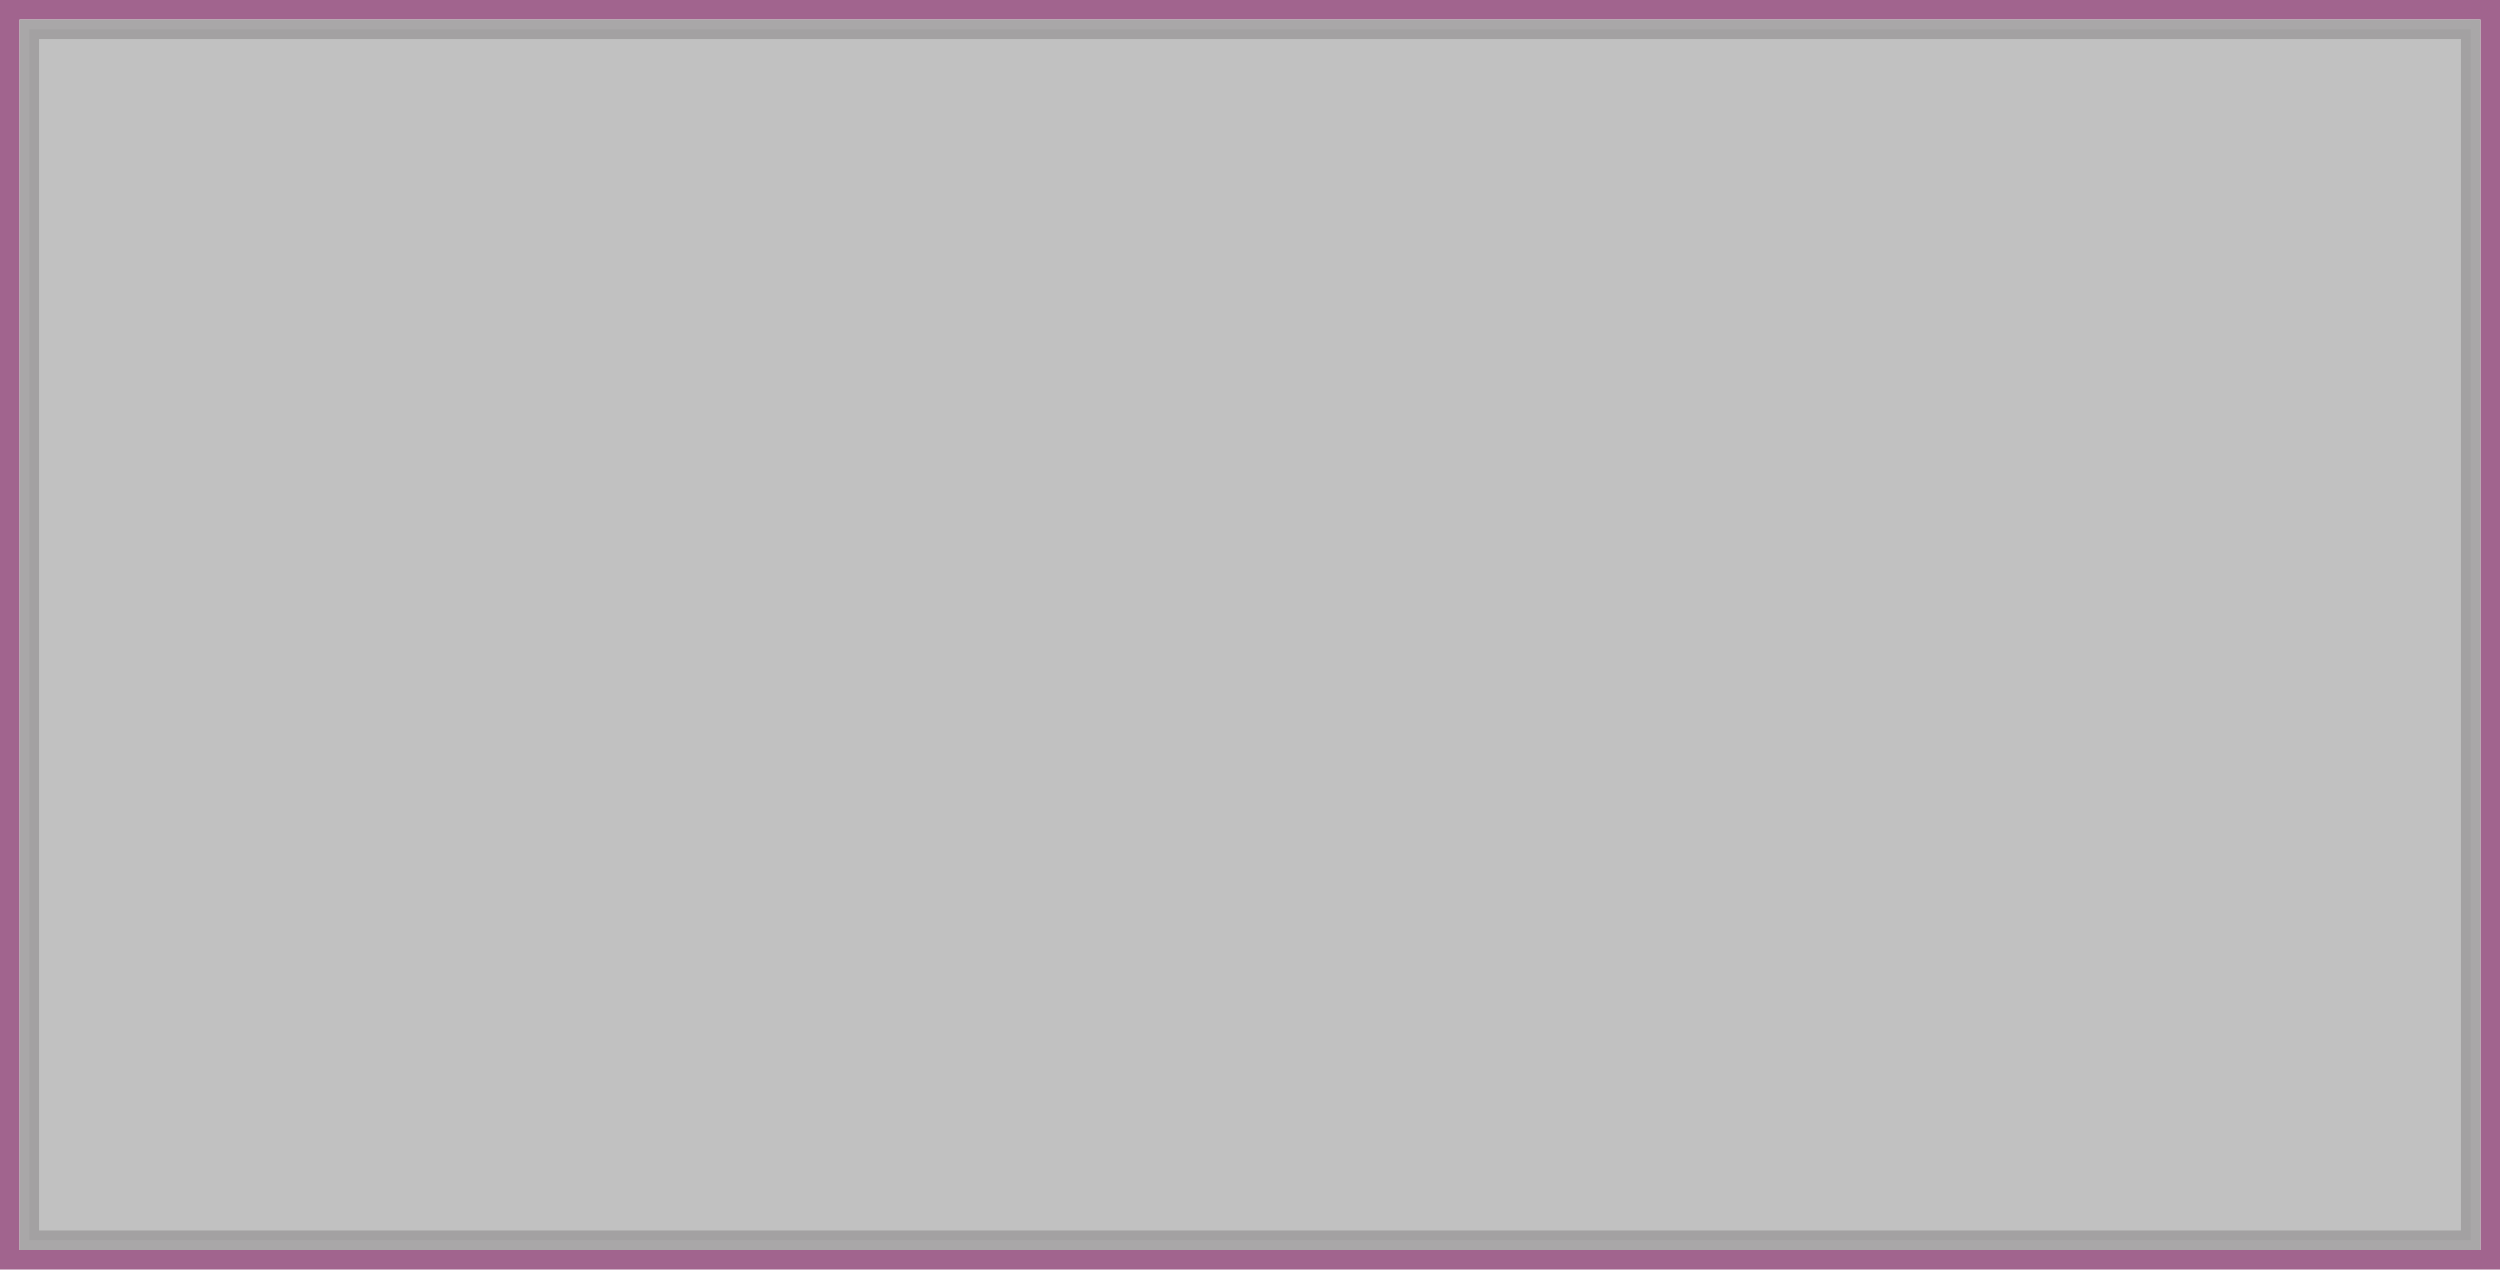
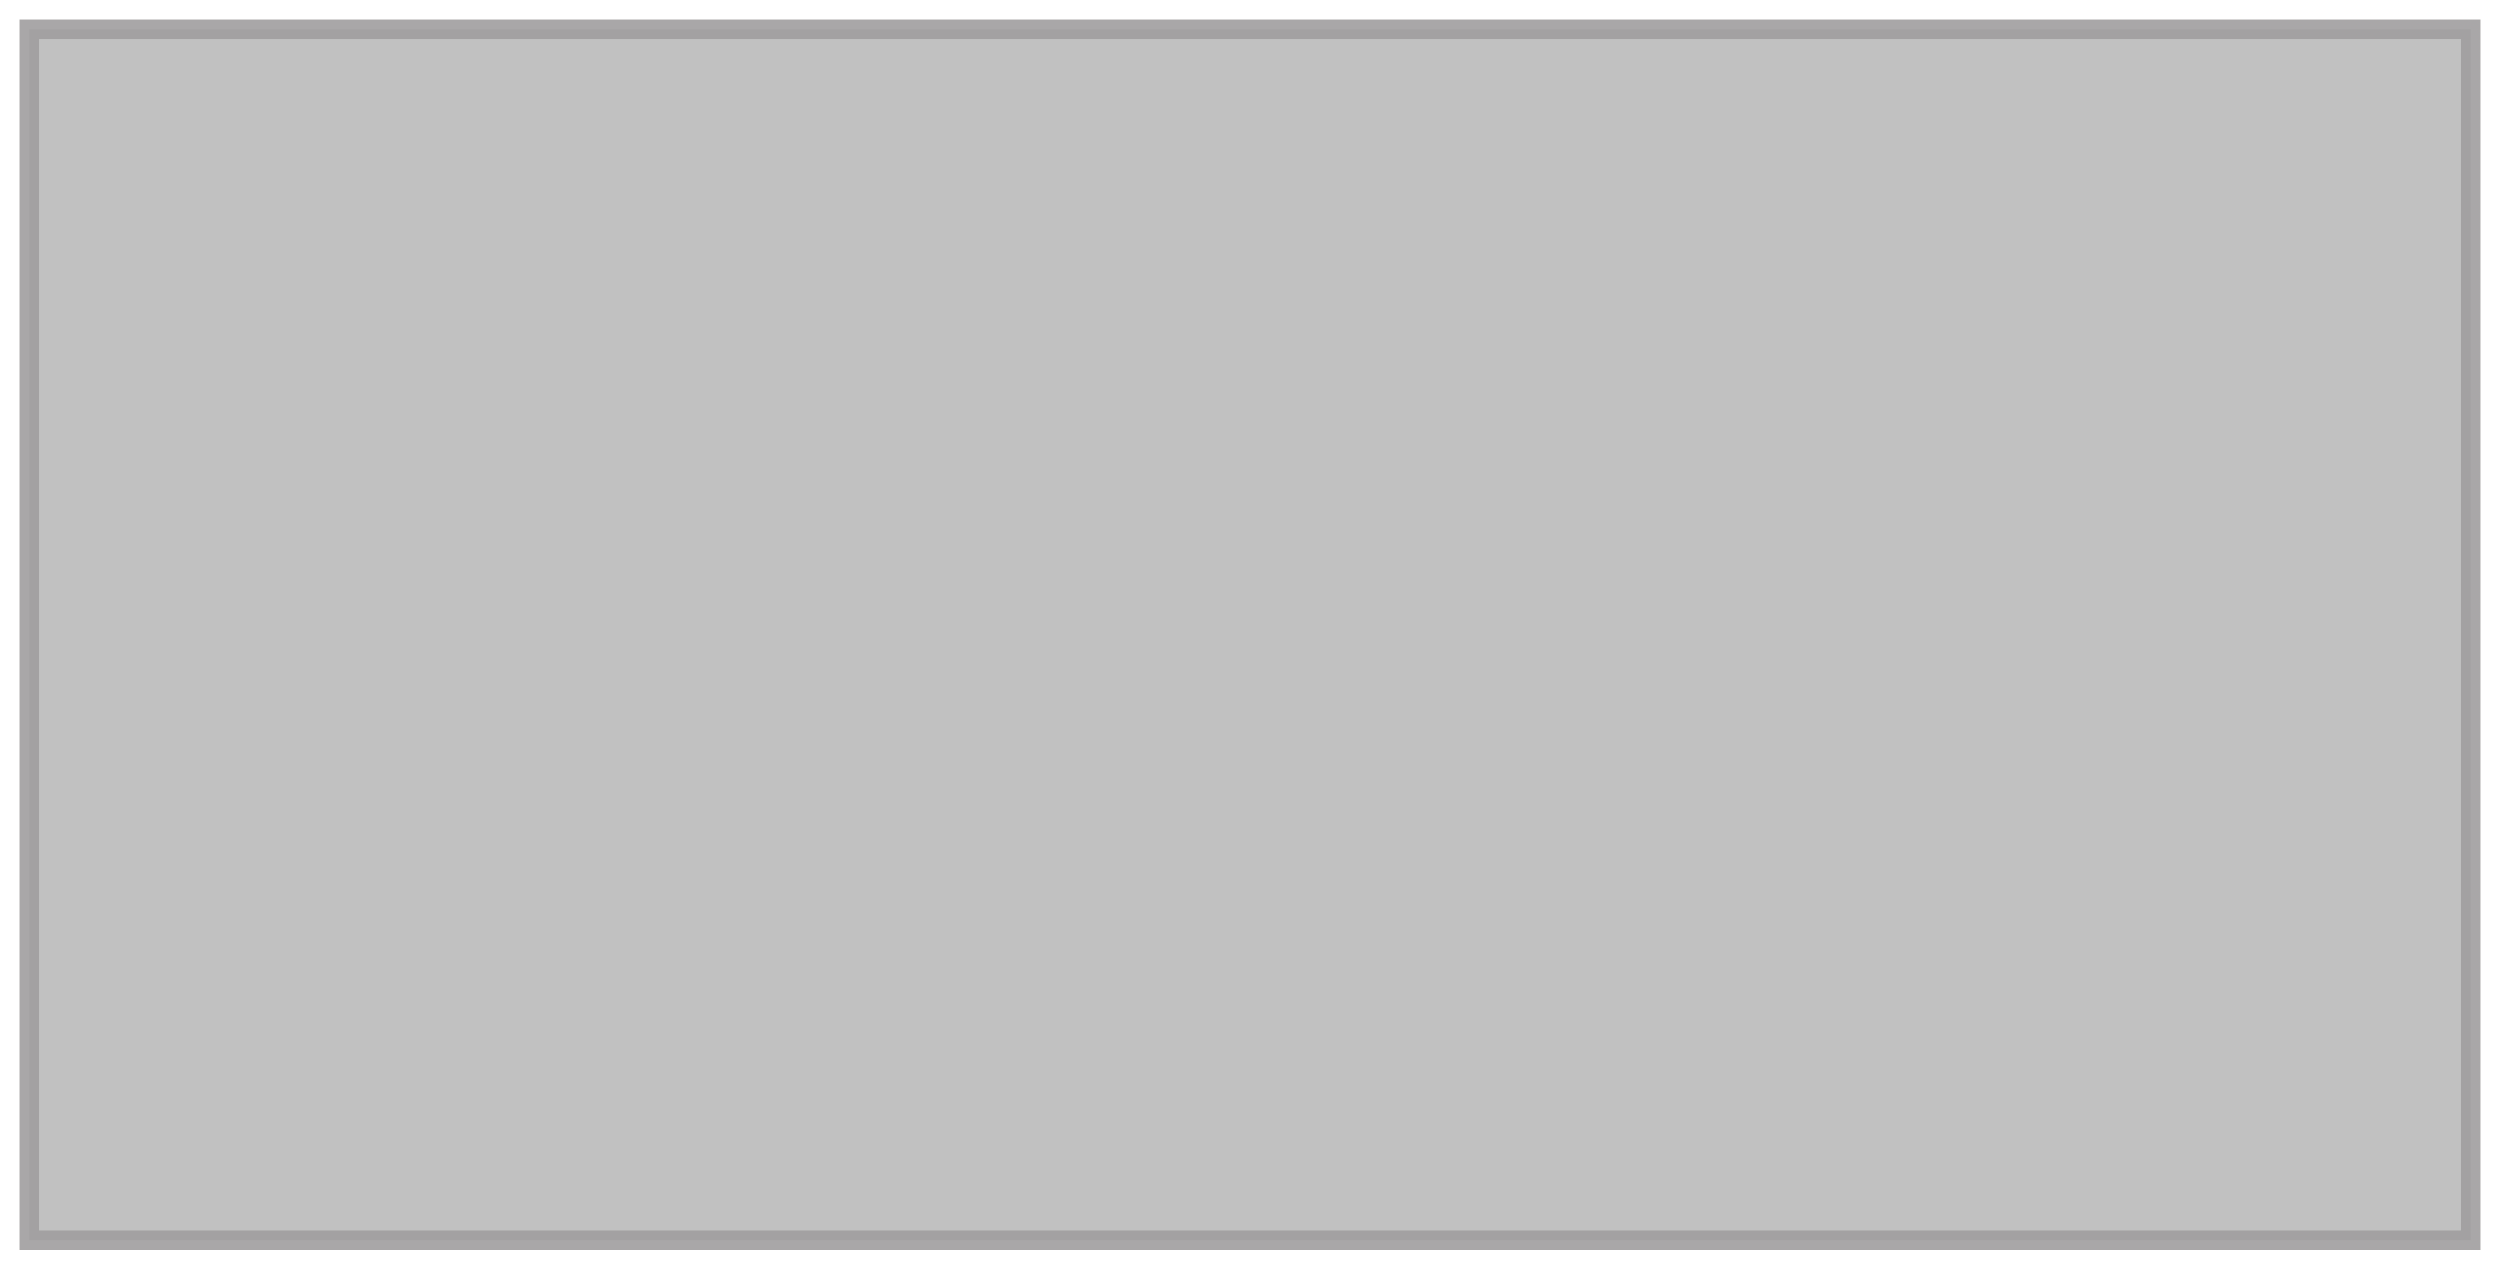
<svg xmlns="http://www.w3.org/2000/svg" version="1.1" width="128" height="65">
-   <g fill="none" stroke="rgb(146, 76, 125)" stroke-opacity="0.86" stroke-width="1">
+   <g fill="none" stroke="CUI_SCD_COLOR(146, 76, 125)" stroke-opacity="0.86" stroke-width="1">
    <rect x="0.5" y="0.5" width="127" height="64" rx="0" />
  </g>
  <g fill="rgb(160, 160, 160)" fill-opacity="0.66" stroke="rgb(160, 158, 159)" stroke-opacity="0.9" stroke-width="1">
    <rect x="1.5" y="1.5" width="125" height="62" rx="0" />
  </g>
</svg>
